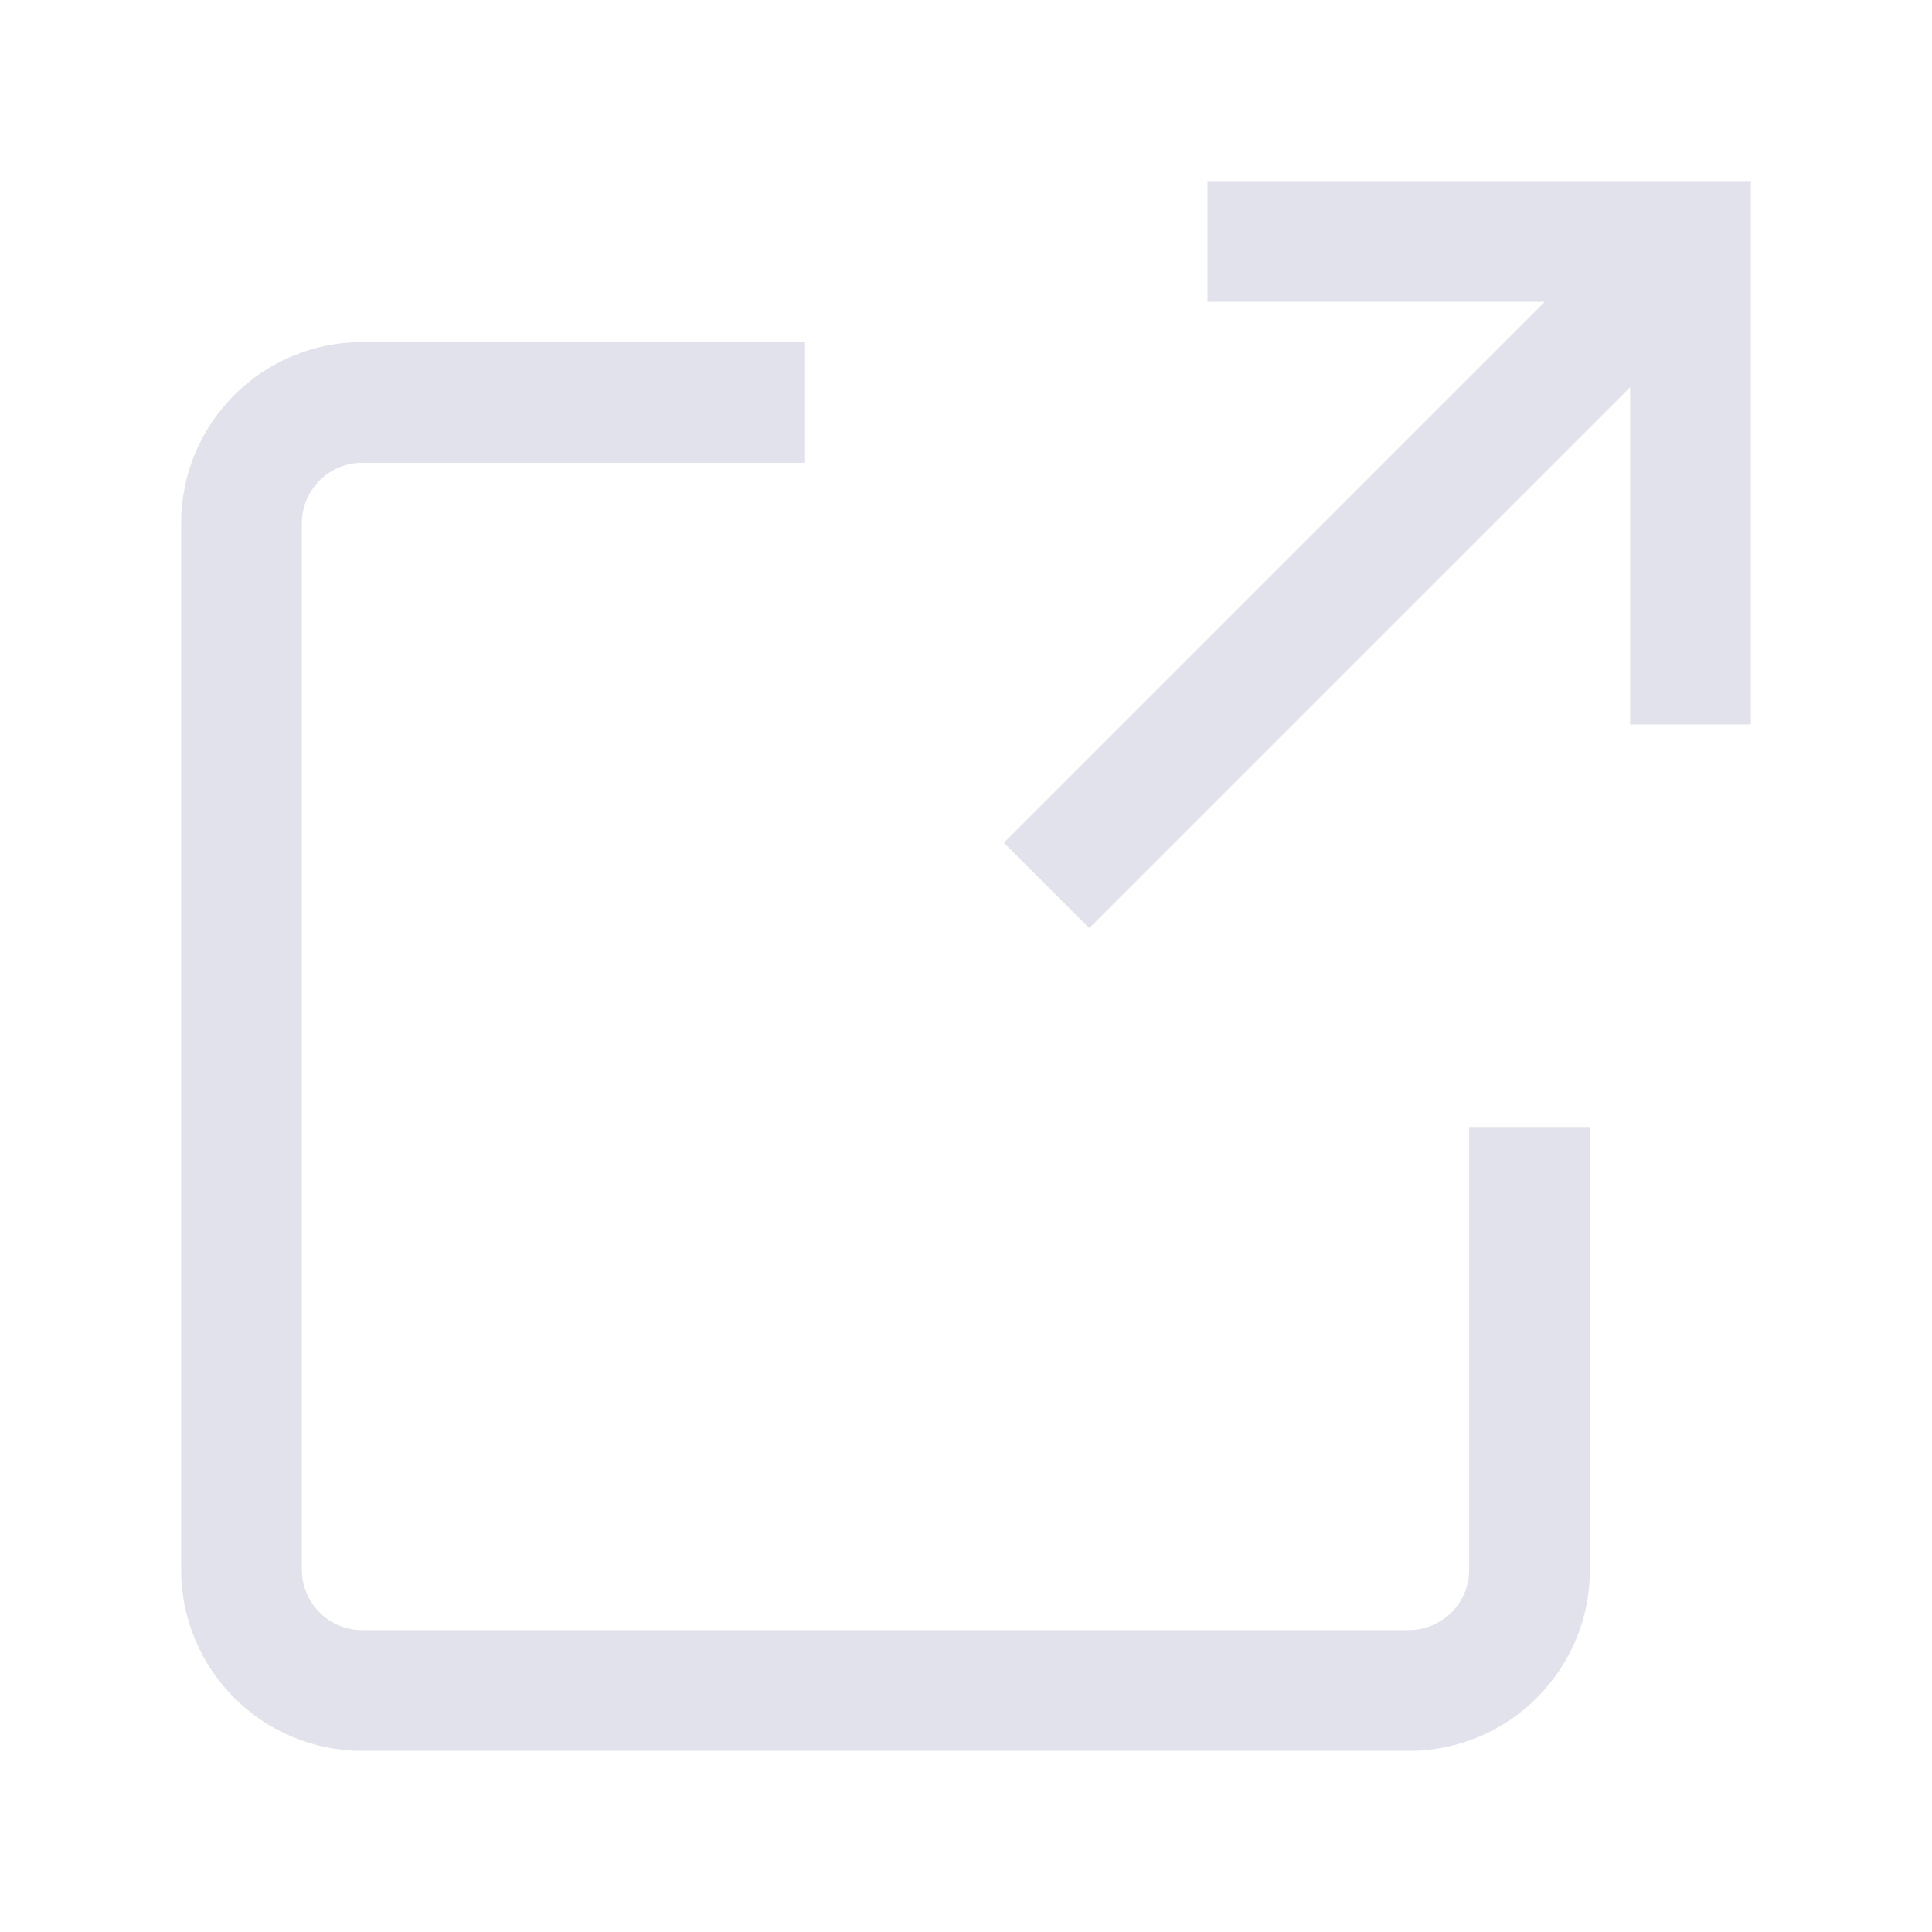
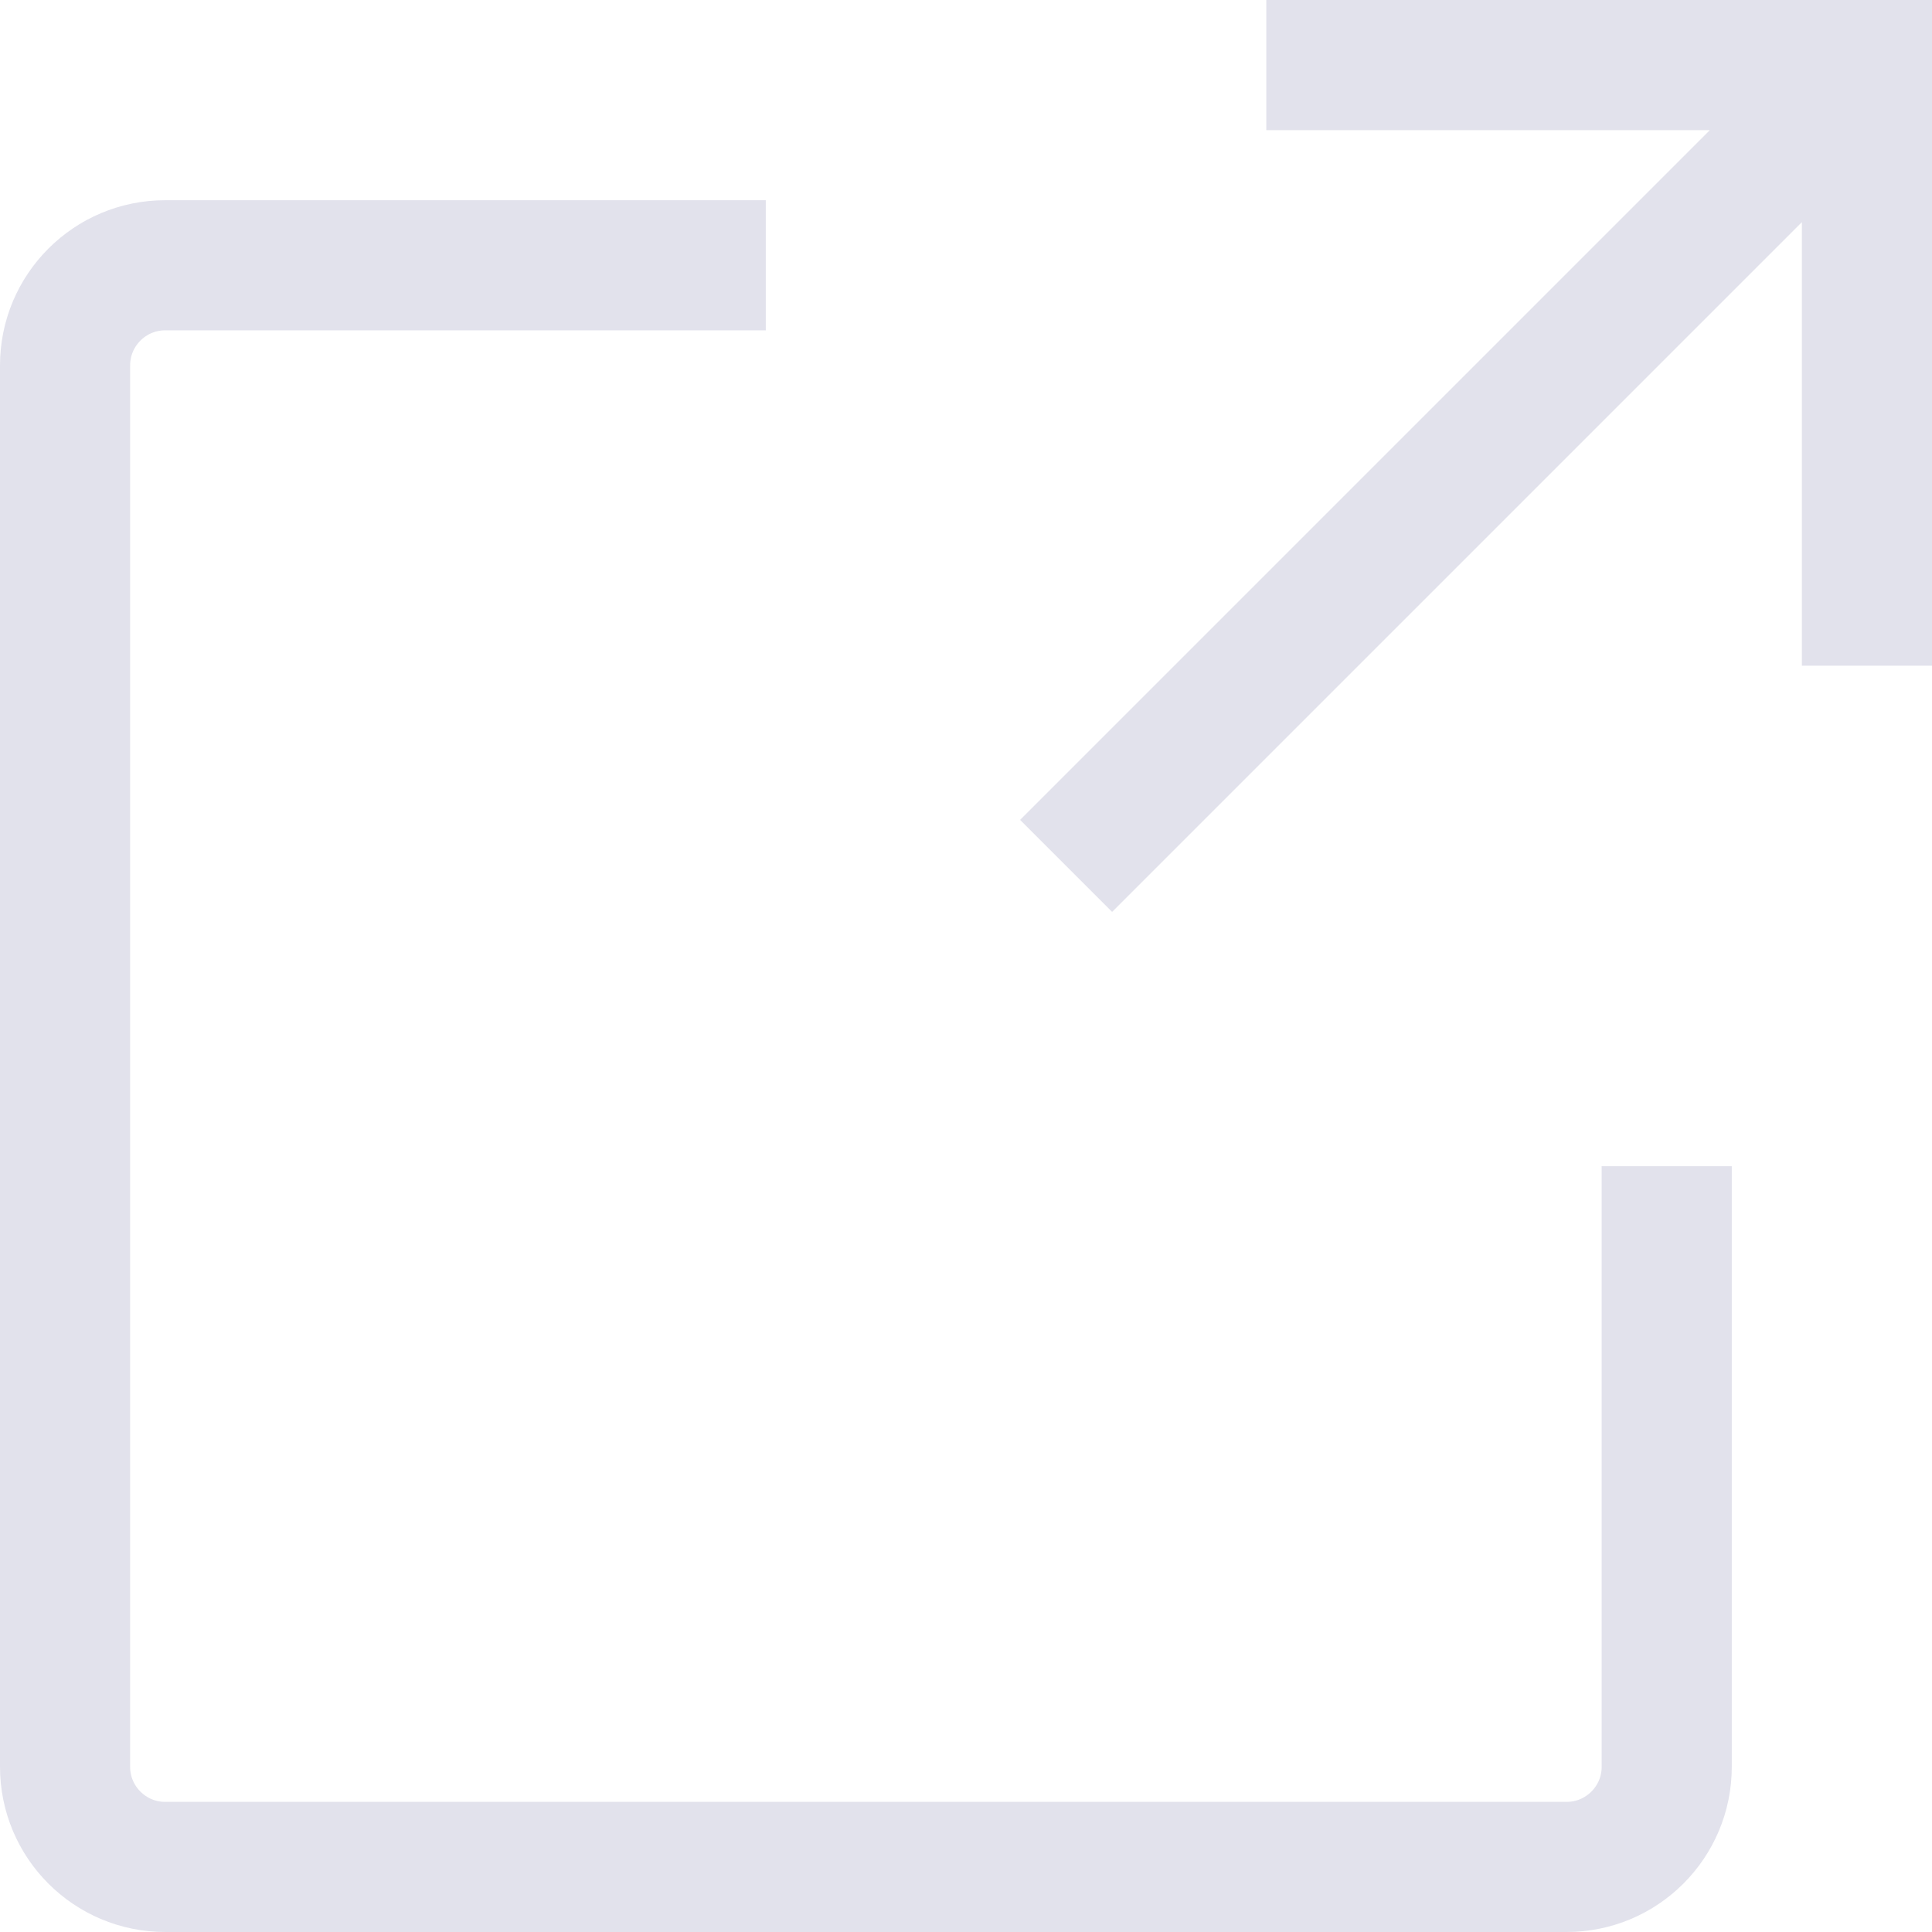
- <svg xmlns="http://www.w3.org/2000/svg" preserveAspectRatio="none" overflow="visible" style="display: block;" width="16" height="16" viewBox="0 0 16 16" fill="none">
-   <g id="Mask">
-     <g id="Light / Arrows / Share">
-       <path id="Icon" d="M10 2H14L14 6M14 2L8.667 7.333M6.667 3.333H3C2.448 3.333 2 3.781 2 4.333V13C2 13.552 2.448 14 3 14H11.667C12.219 14 12.667 13.552 12.667 13V9.333" stroke="#E2E2EC" />
-     </g>
-   </g>
+ <svg xmlns="http://www.w3.org/2000/svg" preserveAspectRatio="none" overflow="visible" style="display: block;" width="19.3" height="19.3" viewBox="0 0 19.3 19.3" fill="none">
+   <path id="Icon" d="M12.65 0.65H18.65L18.65 6.65M18.65 0.65L10.65 8.65M7.65 2.65H1.65C1.098 2.65 0.65 3.098 0.65 3.65V17.65C0.65 18.202 1.098 18.65 1.65 18.65H15.65C16.202 18.65 16.65 18.202 16.65 17.65V11.65" stroke="#E2E2EC" stroke-width="1.3" />
</svg>
